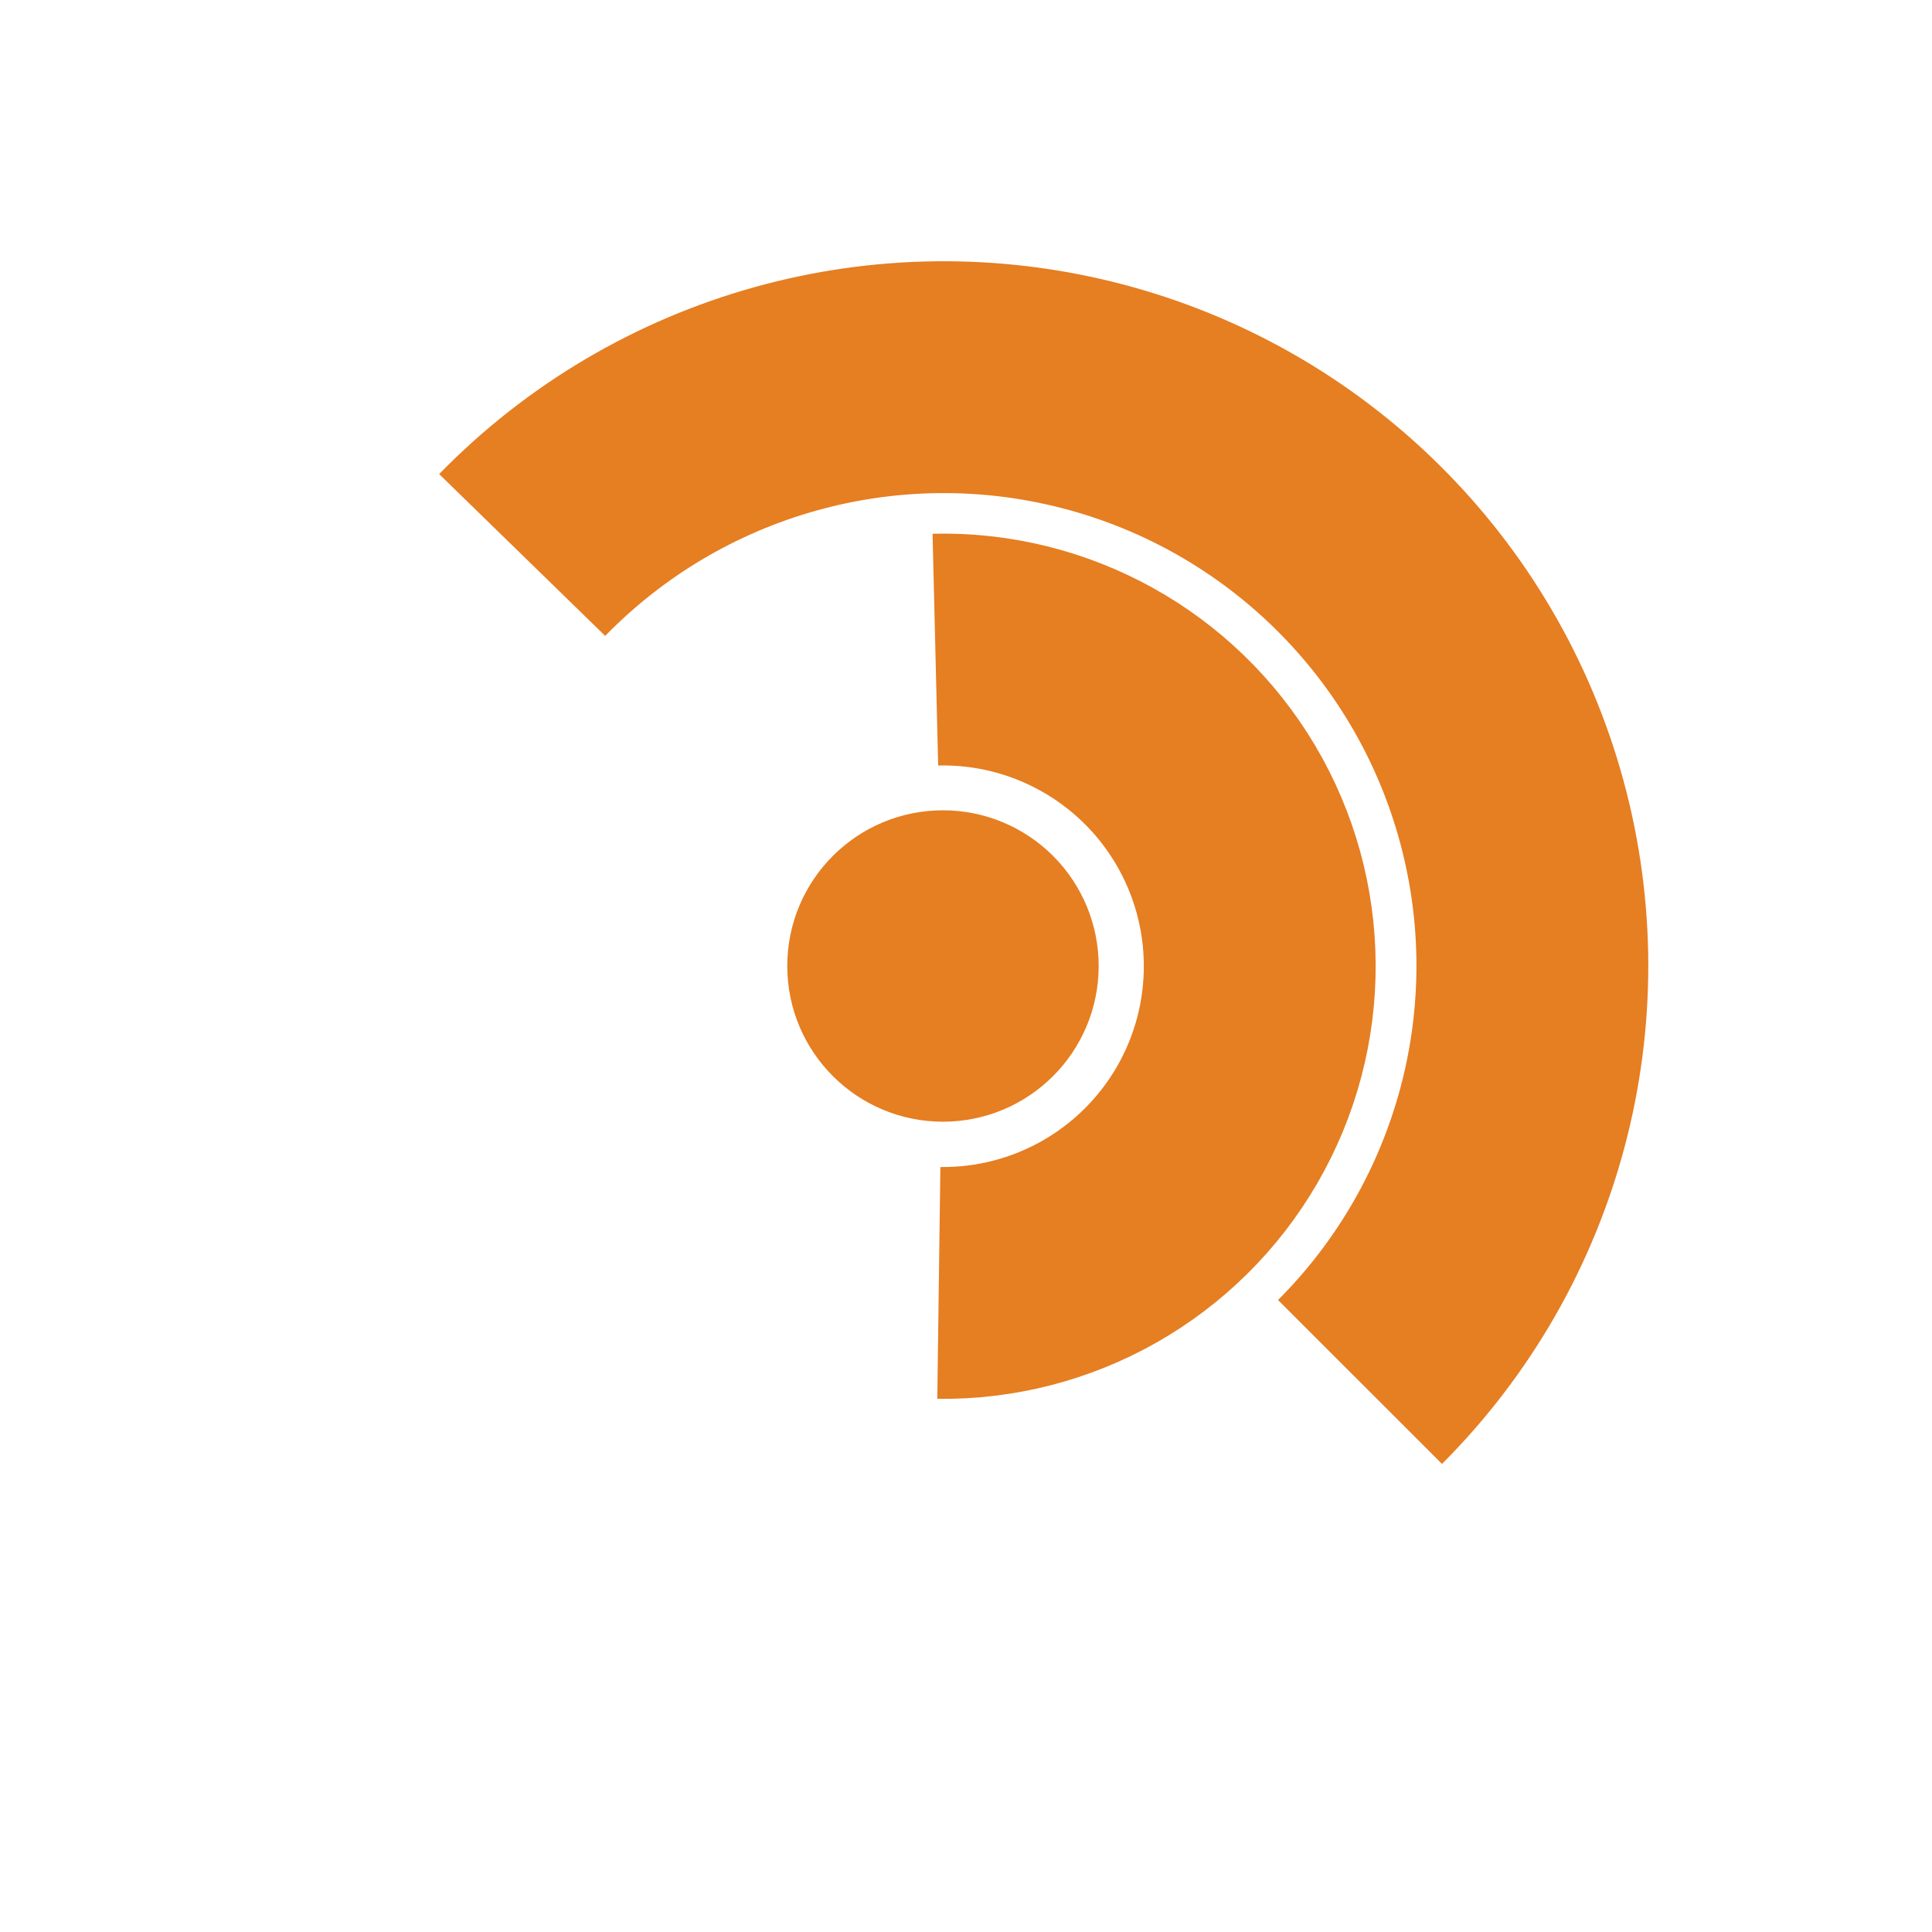
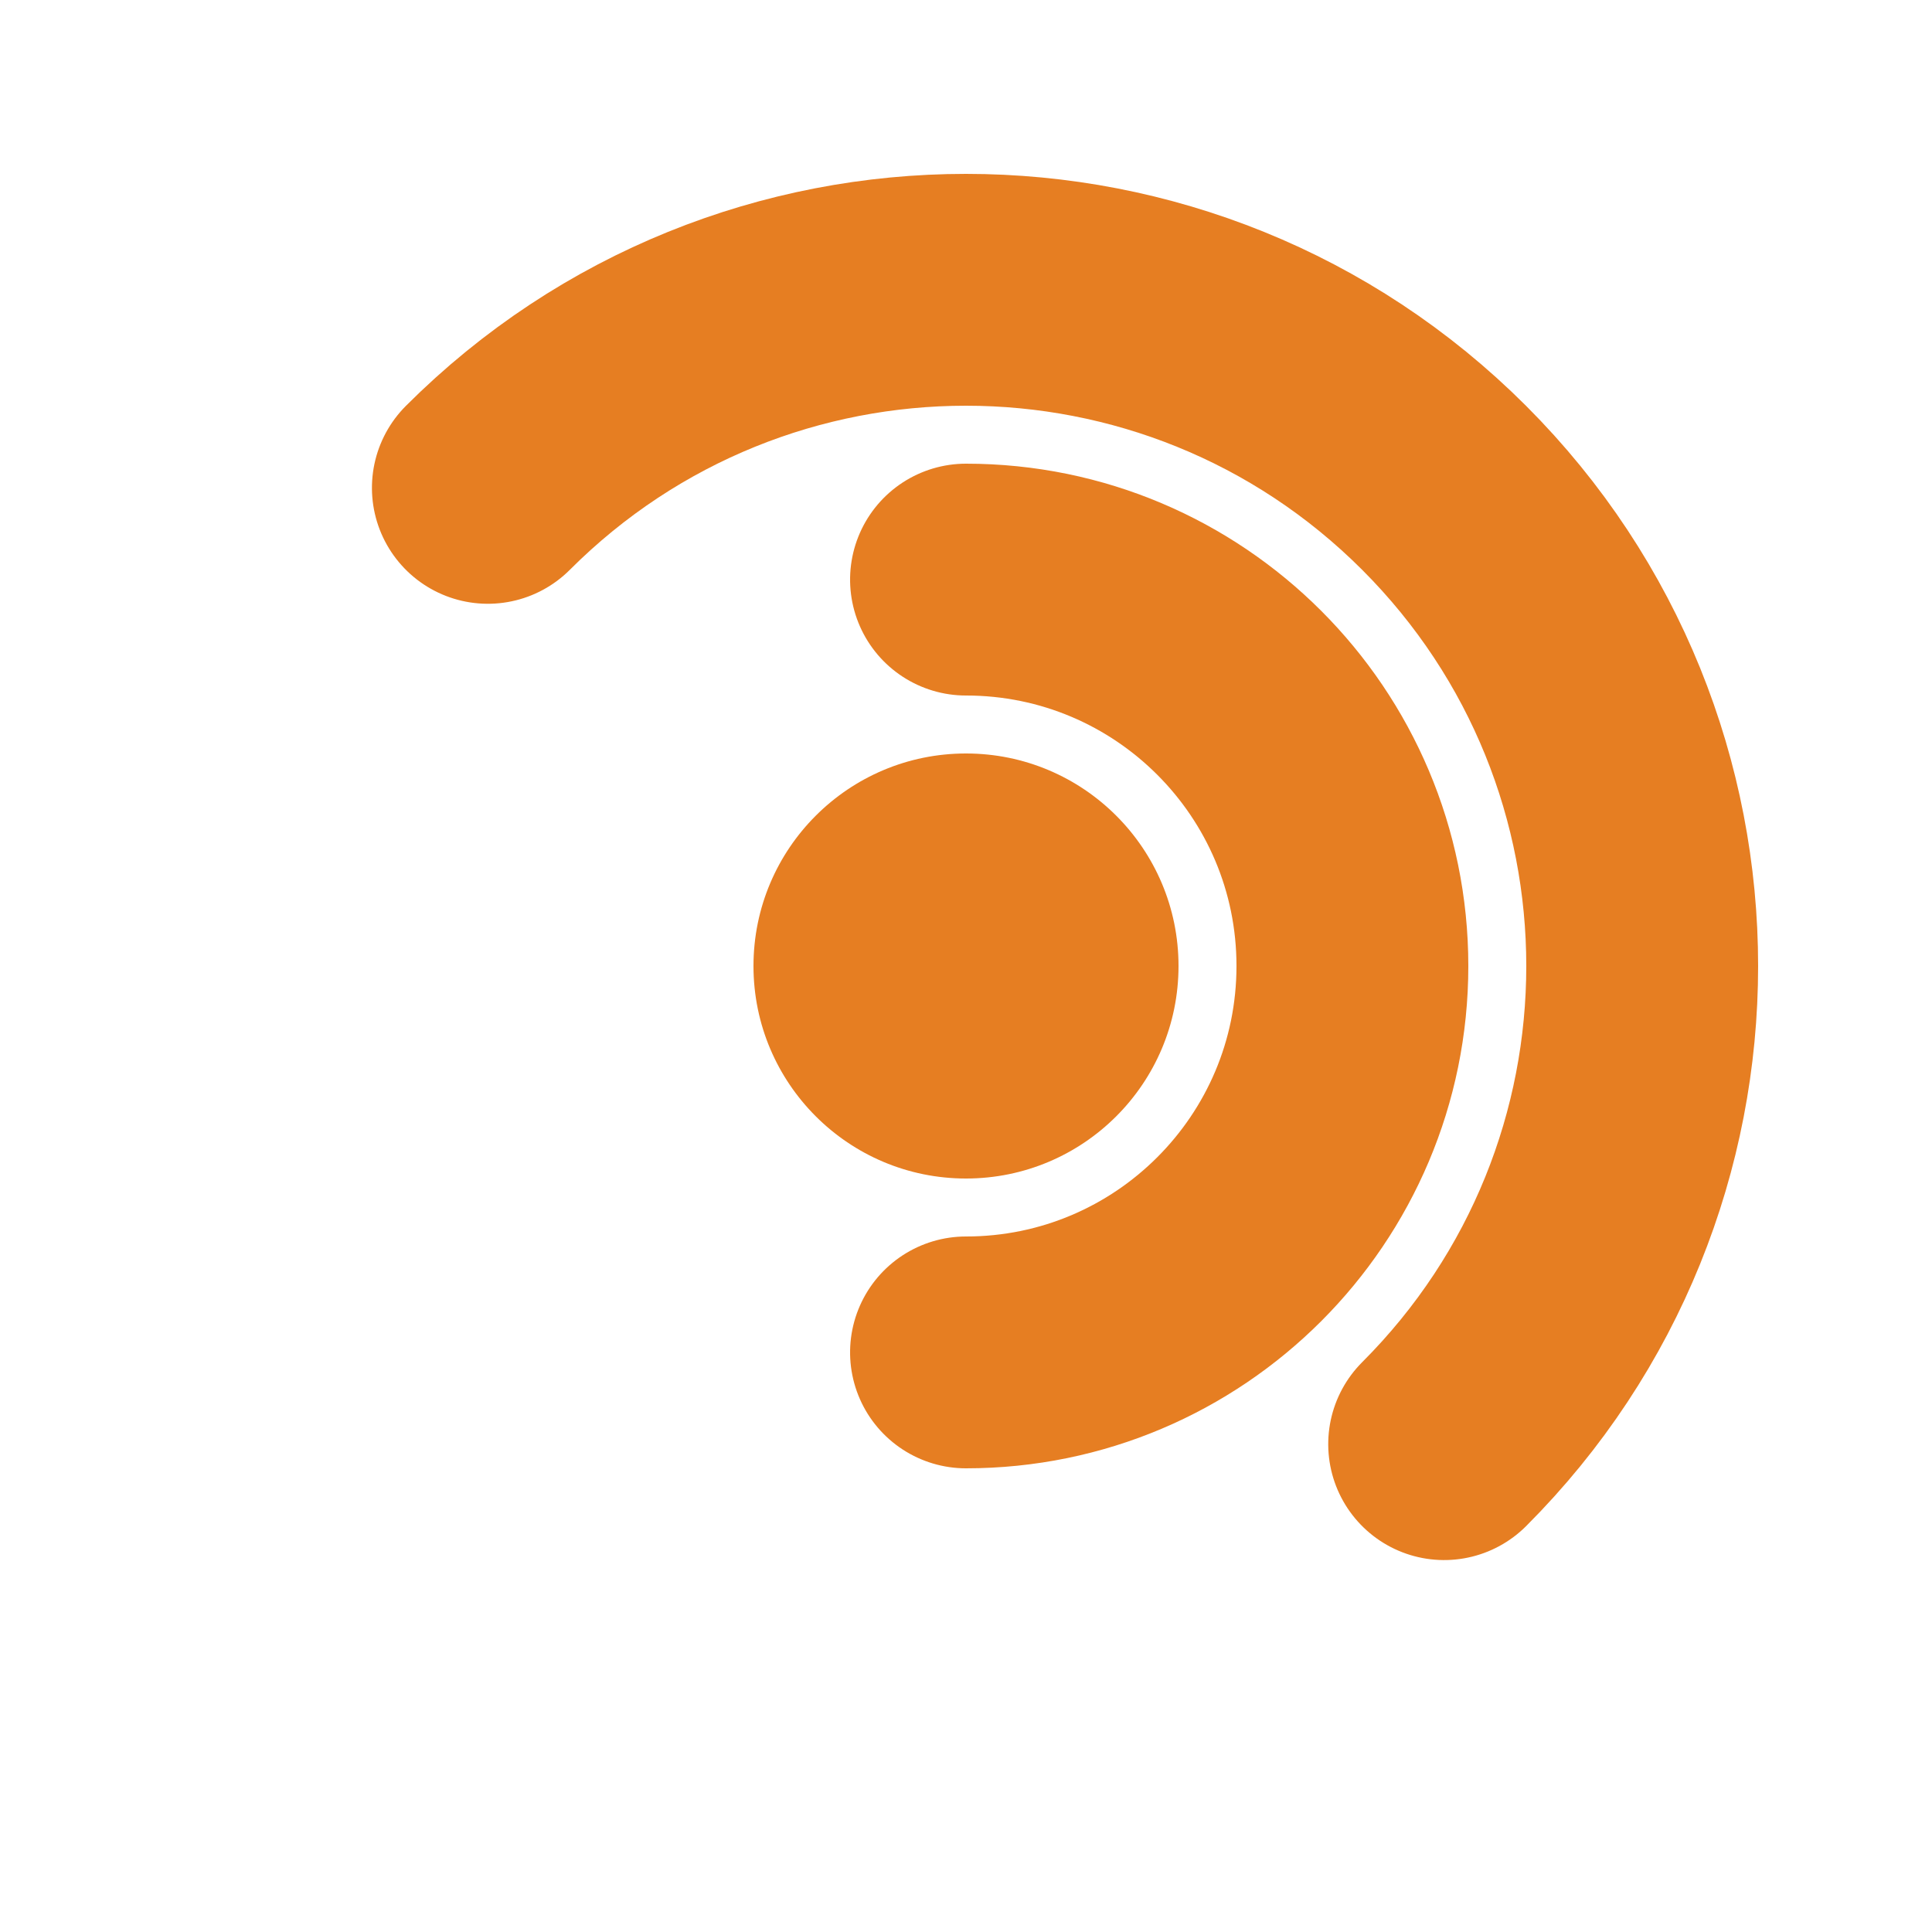
- <svg xmlns="http://www.w3.org/2000/svg" version="1.1" viewBox="0.0 0.0 100.0 100.0" fill="none" stroke="none" stroke-linecap="square" stroke-miterlimit="10">
-   <clipPath id="p.0">
-     <path d="m0 0l100.0 0l0 100.0l-100.0 0l0 -100.0z" clip-rule="nonzero" />
-   </clipPath>
-   <g clip-path="url(#p.0)">
-     <path fill="#000000" fill-opacity="0.0" d="m0 0l100.0 0l0 100.0l-100.0 0z" fill-rule="evenodd" />
-     <path fill="#000000" fill-opacity="0.0" d="m27.028 28.726l0 0c7.629 -7.829 18.867 -10.97 29.45 -8.232c10.583 2.738 18.888 10.935 21.763 21.481c2.876 10.546 -0.119 21.824 -7.847 29.555l-21.547 -21.54z" fill-rule="evenodd" />
-     <path fill="#000000" fill-opacity="0.0" d="m27.028 28.726l0 0c7.629 -7.829 18.867 -10.97 29.45 -8.232c10.583 2.738 18.888 10.935 21.763 21.481c2.876 10.546 -0.119 21.824 -7.847 29.555" fill-rule="evenodd" />
-     <path stroke="#e67e22" stroke-width="12.0" stroke-linejoin="round" stroke-linecap="butt" d="m27.028 28.726l0 0c7.629 -7.829 18.867 -10.97 29.45 -8.232c10.583 2.738 18.888 10.935 21.763 21.481c2.876 10.546 -0.119 21.824 -7.847 29.555" fill-rule="evenodd" />
-     <path fill="#e67e22" d="m41.249 50.0l0 0c0 -4.175 3.384 -7.559 7.559 -7.559l0 0c2.005 0 3.927 0.796 5.345 2.214c1.418 1.418 2.214 3.34 2.214 5.345l0 0c0 4.175 -3.384 7.559 -7.559 7.559l0 0c-4.175 0 -7.559 -3.384 -7.559 -7.559z" fill-rule="evenodd" />
-     <path stroke="#e67e22" stroke-width="1.0" stroke-linejoin="round" stroke-linecap="butt" d="m41.249 50.0l0 0c0 -4.175 3.384 -7.559 7.559 -7.559l0 0c2.005 0 3.927 0.796 5.345 2.214c1.418 1.418 2.214 3.34 2.214 5.345l0 0c0 4.175 -3.384 7.559 -7.559 7.559l0 0c-4.175 0 -7.559 -3.384 -7.559 -7.559z" fill-rule="evenodd" />
-     <path fill="#000000" fill-opacity="0.0" d="m48.414 33.624l0 0c5.928 -0.143 11.472 2.926 14.497 8.026c3.025 5.101 3.06 11.437 0.091 16.57c-2.969 5.133 -8.479 8.263 -14.408 8.184l0.217 -16.392z" fill-rule="evenodd" />
-     <path fill="#000000" fill-opacity="0.0" d="m48.414 33.624l0 0c5.928 -0.143 11.472 2.926 14.497 8.026c3.025 5.101 3.06 11.437 0.091 16.57c-2.969 5.133 -8.479 8.263 -14.408 8.184" fill-rule="evenodd" />
-     <path stroke="#e67e22" stroke-width="12.0" stroke-linejoin="round" stroke-linecap="butt" d="m48.414 33.624l0 0c5.928 -0.143 11.472 2.926 14.497 8.026c3.025 5.101 3.06 11.437 0.091 16.57c-2.969 5.133 -8.479 8.263 -14.408 8.184" fill-rule="evenodd" />
-   </g>
+ <svg xmlns="http://www.w3.org/2000/svg" version="1.1" viewBox="0.0 0.0 100.0 100.0" fill="none" stroke="none" stroke-linecap="round" stroke-miterlimit="10">
+   <circle r="11" cx="50" cy="50" fill="#e67e22" />
+   <path class="shuffle-inner" transform="rotate(90, 50, 50)" d="M 30 50            A 20 20 0 0 1 70 50" stroke="#e67e22" stroke-width="12" />
+   <path class="shuffle-outer" transform="rotate(45, 50, 50)" d="M 15 50            A 25 25 0 0 1 85 50" stroke="#e67e22" stroke-width="12" />
</svg>
